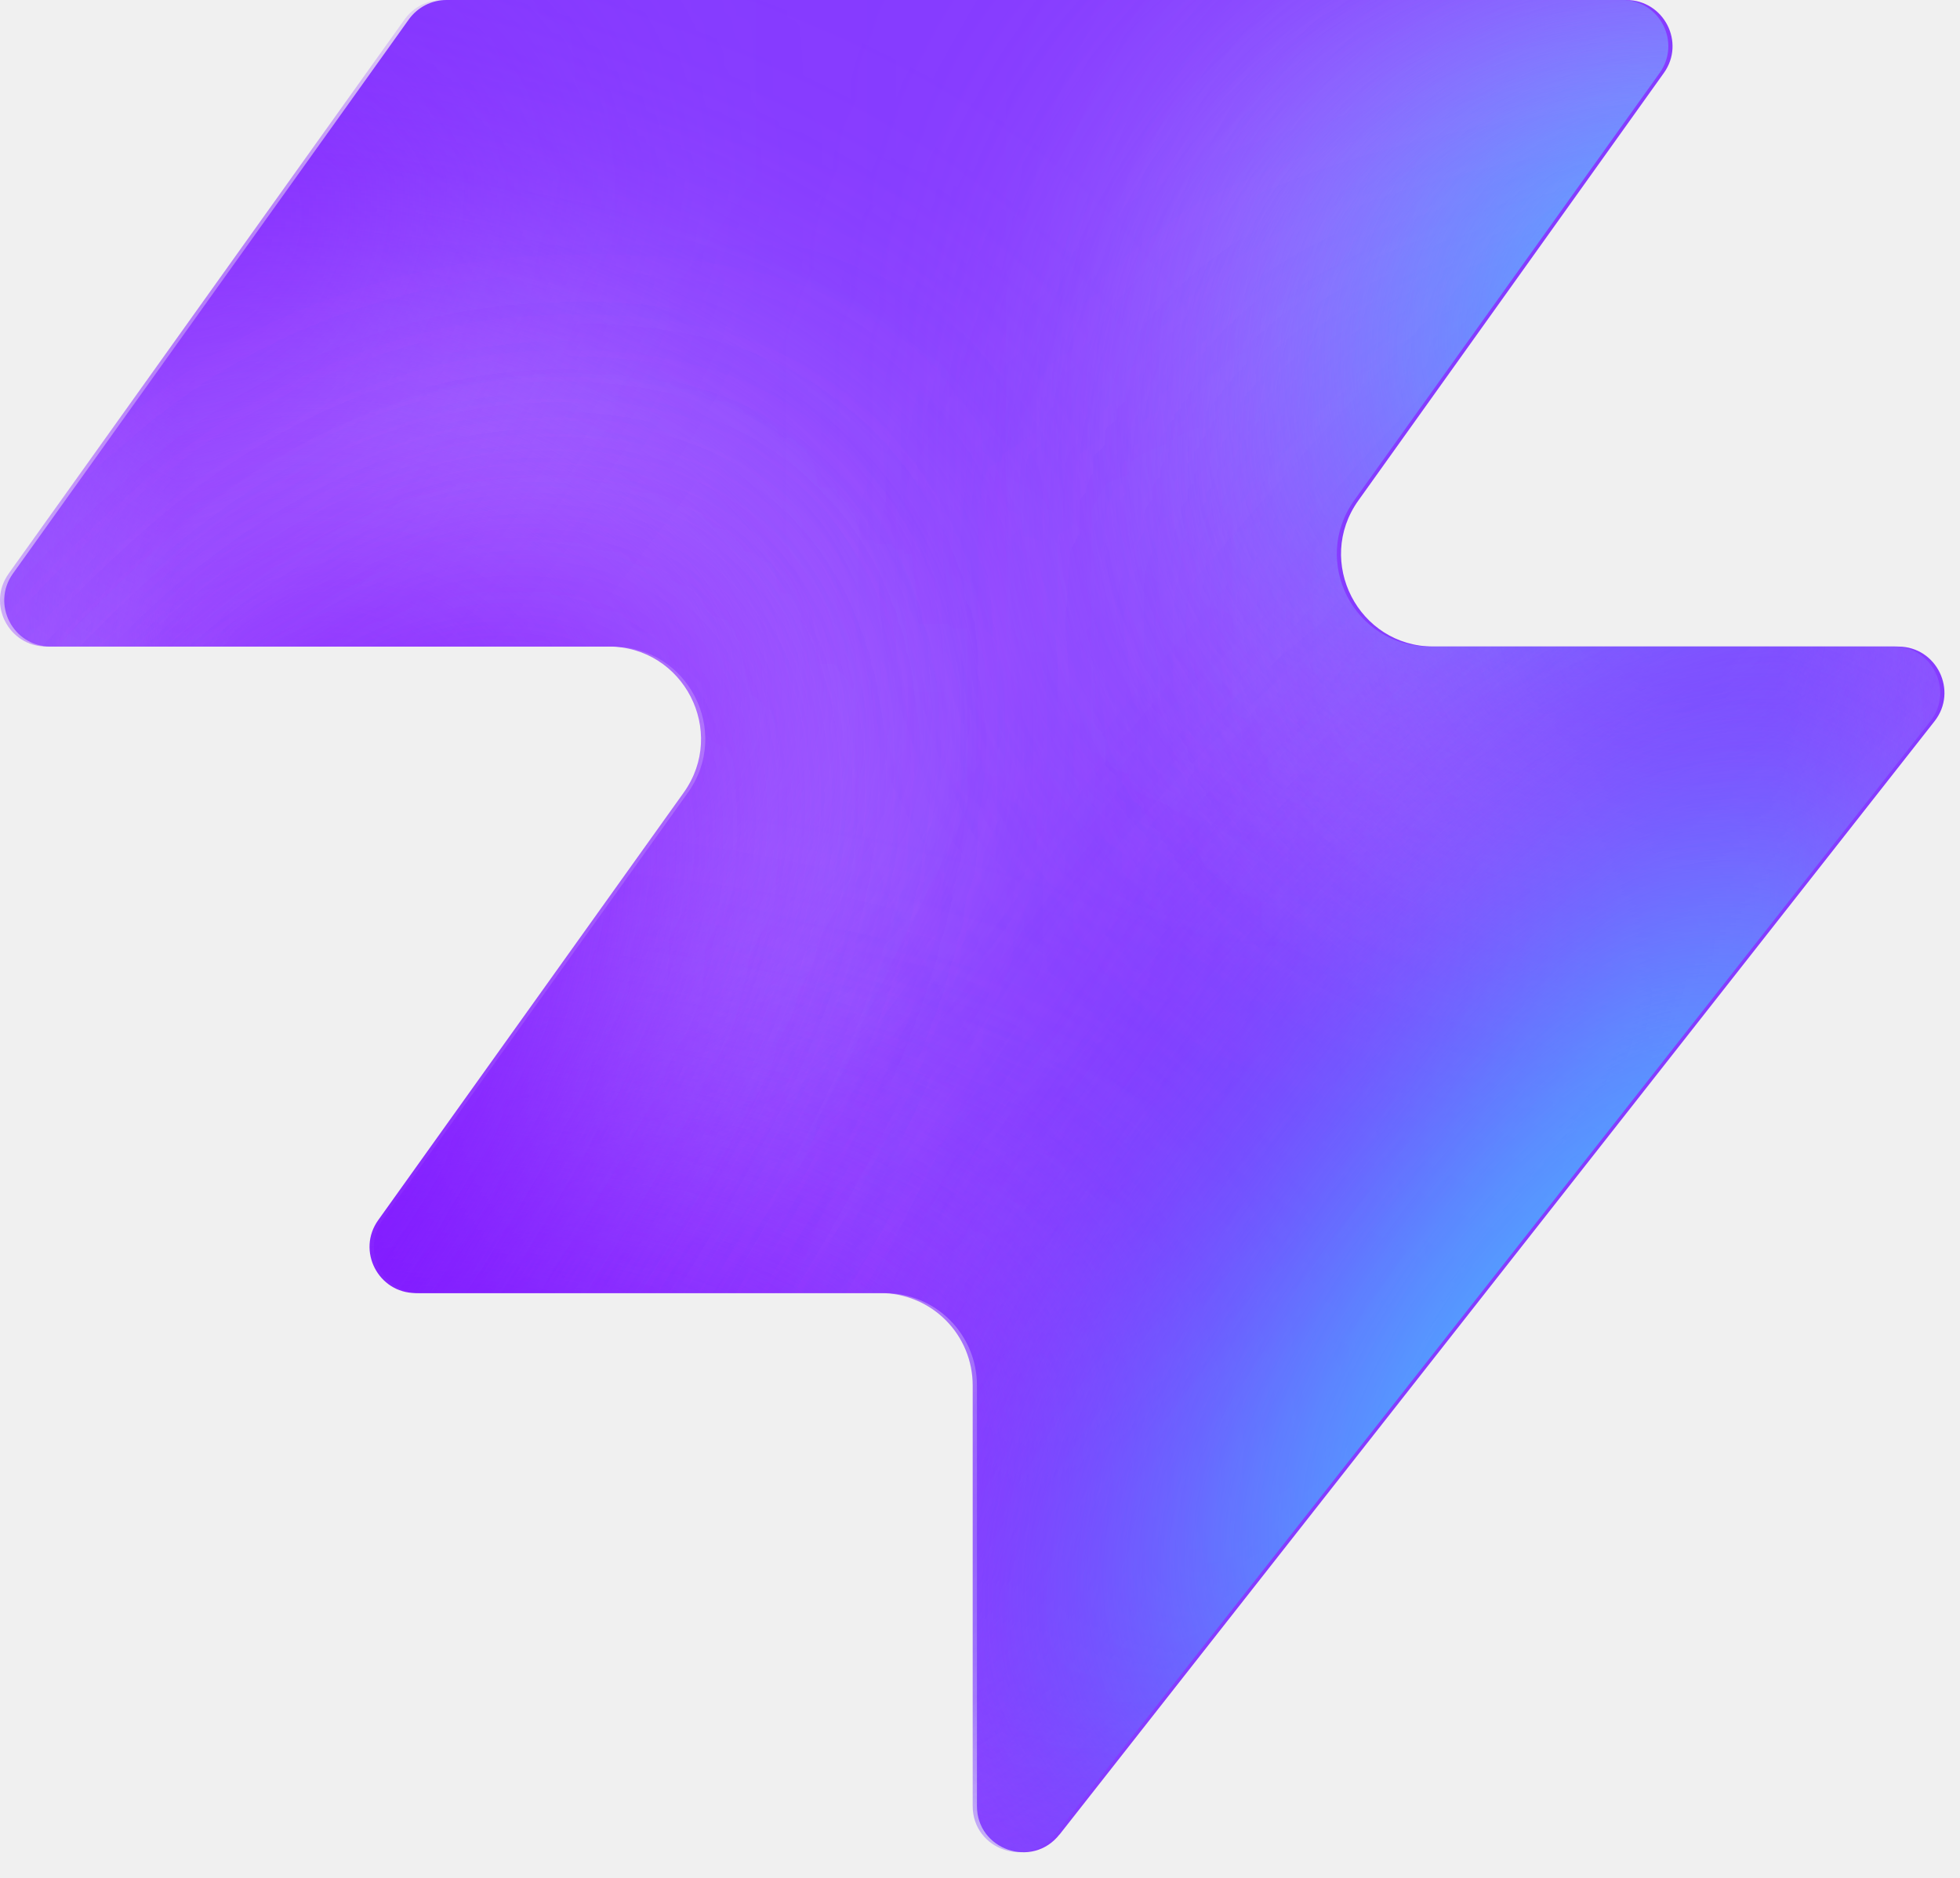
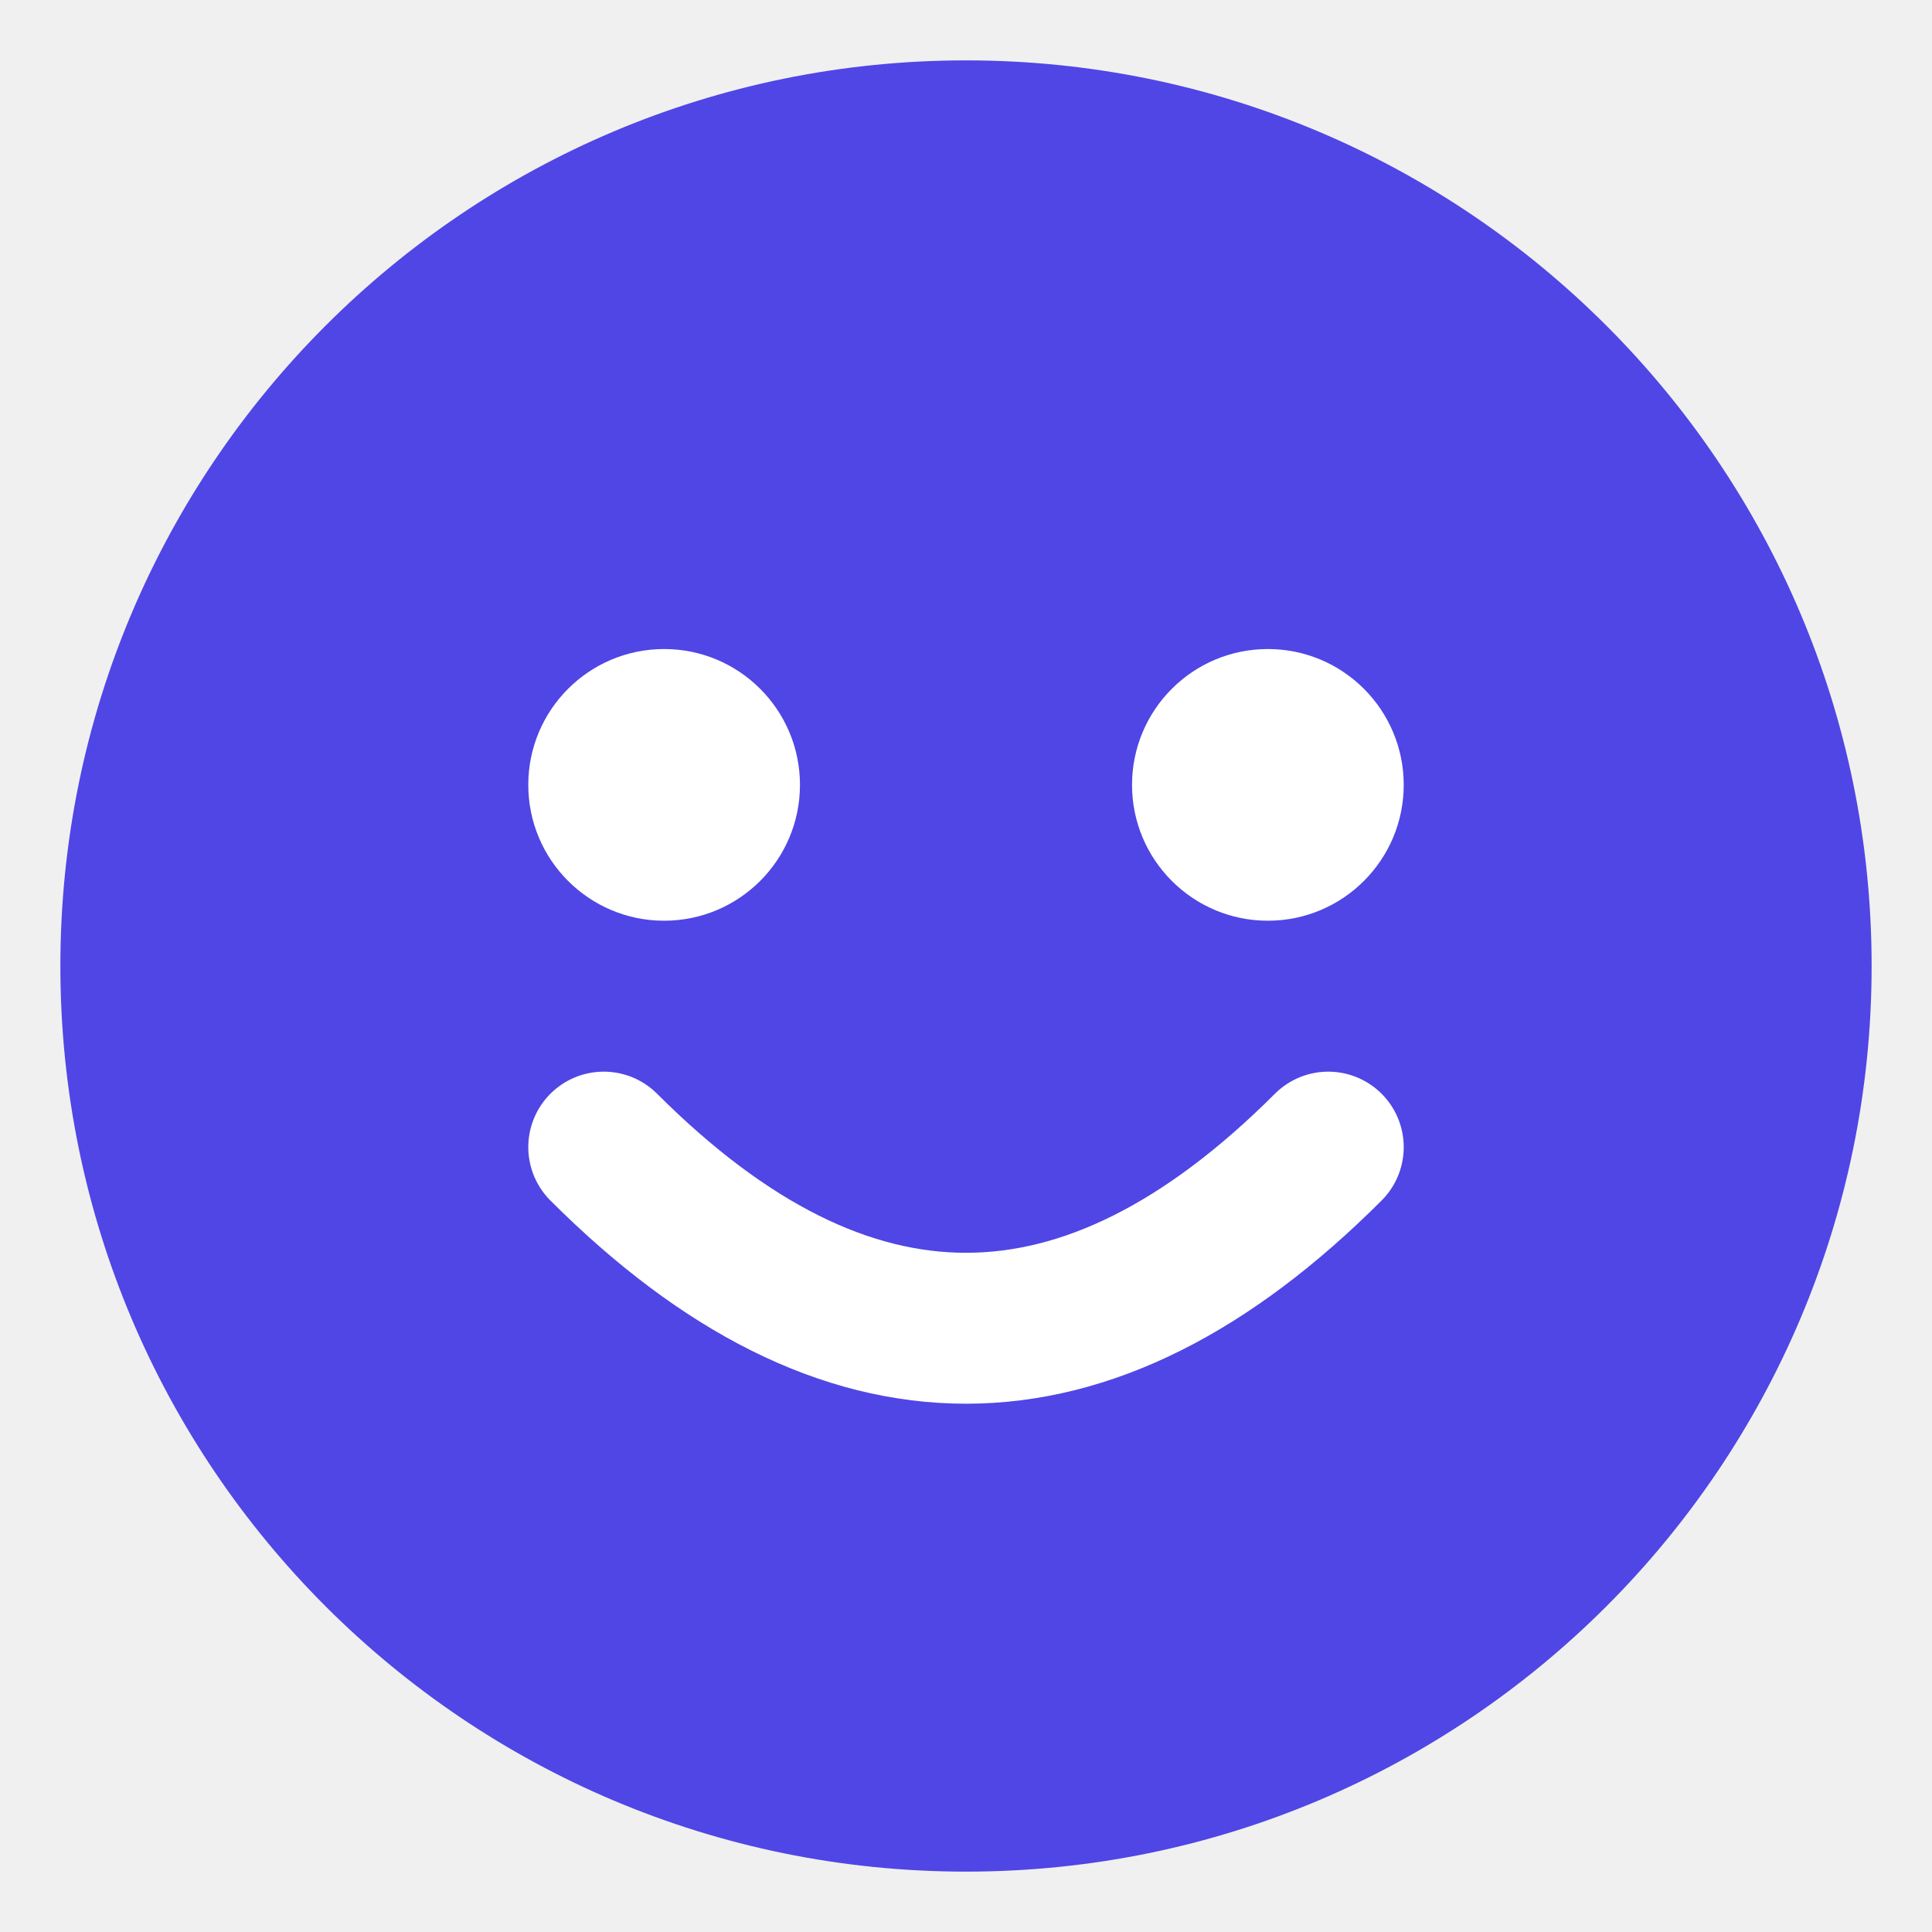
- <svg xmlns="http://www.w3.org/2000/svg" width="48" height="46" fill="none" viewBox="0 0 48 46">
-   <path fill="#863bff" d="M25.946 44.938c-.664.845-2.021.375-2.021-.698V33.937a2.26 2.26 0 0 0-2.262-2.262H10.287c-.92 0-1.456-1.04-.92-1.788l7.48-10.471c1.07-1.497 0-3.578-1.842-3.578H1.237c-.92 0-1.456-1.04-.92-1.788L10.013.474c.214-.297.556-.474.92-.474h28.894c.92 0 1.456 1.04.92 1.788l-7.48 10.471c-1.07 1.498 0 3.579 1.842 3.579h11.377c.943 0 1.473 1.088.89 1.83L25.947 44.94z" style="fill:#863bff;fill:color(display-p3 .525 .23 1);fill-opacity:1" />
-   <mask id="a" width="48" height="46" x="0" y="0" maskUnits="userSpaceOnUse" style="mask-type:alpha">
-     <path fill="#000" d="M25.842 44.938c-.664.844-2.021.375-2.021-.698V33.937a2.26 2.26 0 0 0-2.262-2.262H10.183c-.92 0-1.456-1.04-.92-1.788l7.48-10.471c1.07-1.498 0-3.579-1.842-3.579H1.133c-.92 0-1.456-1.04-.92-1.787L9.91.473c.214-.297.556-.474.92-.474h28.894c.92 0 1.456 1.04.92 1.788l-7.48 10.471c-1.07 1.498 0 3.578 1.842 3.578h11.377c.943 0 1.473 1.088.89 1.832L25.843 44.94z" style="fill:#000;fill-opacity:1" />
-   </mask>
-   <g mask="url(#a)">
-     <g filter="url(#b)">
-       <ellipse cx="5.508" cy="14.704" fill="#ede6ff" rx="5.508" ry="14.704" style="fill:#ede6ff;fill:color(display-p3 .927 .903 1);fill-opacity:1" transform="matrix(.00324 1 1 -.00324 -4.47 31.516)" />
-     </g>
-     <g filter="url(#c)">
-       <ellipse cx="10.399" cy="29.851" fill="#ede6ff" rx="10.399" ry="29.851" style="fill:#ede6ff;fill:color(display-p3 .927 .903 1);fill-opacity:1" transform="matrix(.00324 1 1 -.00324 -39.328 7.883)" />
-     </g>
-     <g filter="url(#d)">
-       <ellipse cx="5.508" cy="30.487" fill="#7e14ff" rx="5.508" ry="30.487" style="fill:#7e14ff;fill:color(display-p3 .492 .077 1);fill-opacity:1" transform="rotate(89.814 -25.913 -14.639)scale(1 -1)" />
-     </g>
-     <g filter="url(#e)">
-       <ellipse cx="5.508" cy="30.599" fill="#7e14ff" rx="5.508" ry="30.599" style="fill:#7e14ff;fill:color(display-p3 .492 .077 1);fill-opacity:1" transform="rotate(89.814 -32.644 -3.334)scale(1 -1)" />
-     </g>
-     <g filter="url(#f)">
-       <ellipse cx="5.508" cy="30.599" fill="#7e14ff" rx="5.508" ry="30.599" style="fill:#7e14ff;fill:color(display-p3 .492 .077 1);fill-opacity:1" transform="matrix(.00324 1 1 -.00324 -34.34 30.47)" />
-     </g>
-     <g filter="url(#g)">
-       <ellipse cx="14.072" cy="22.078" fill="#ede6ff" rx="14.072" ry="22.078" style="fill:#ede6ff;fill:color(display-p3 .927 .903 1);fill-opacity:1" transform="rotate(93.35 24.506 48.493)scale(-1 1)" />
-     </g>
-     <g filter="url(#h)">
-       <ellipse cx="3.47" cy="21.501" fill="#7e14ff" rx="3.47" ry="21.501" style="fill:#7e14ff;fill:color(display-p3 .492 .077 1);fill-opacity:1" transform="rotate(89.009 28.708 47.59)scale(-1 1)" />
-     </g>
-     <g filter="url(#i)">
-       <ellipse cx="3.47" cy="21.501" fill="#7e14ff" rx="3.47" ry="21.501" style="fill:#7e14ff;fill:color(display-p3 .492 .077 1);fill-opacity:1" transform="rotate(89.009 28.708 47.59)scale(-1 1)" />
-     </g>
-     <g filter="url(#j)">
-       <ellipse cx=".387" cy="8.972" fill="#7e14ff" rx="4.407" ry="29.108" style="fill:#7e14ff;fill:color(display-p3 .492 .077 1);fill-opacity:1" transform="rotate(39.51 .387 8.972)" />
-     </g>
-     <g filter="url(#k)">
-       <ellipse cx="47.523" cy="-6.092" fill="#7e14ff" rx="4.407" ry="29.108" style="fill:#7e14ff;fill:color(display-p3 .492 .077 1);fill-opacity:1" transform="rotate(37.892 47.523 -6.092)" />
-     </g>
-     <g filter="url(#l)">
-       <ellipse cx="41.412" cy="6.333" fill="#47bfff" rx="5.971" ry="9.665" style="fill:#47bfff;fill:color(display-p3 .28 .748 1);fill-opacity:1" transform="rotate(37.892 41.412 6.333)" />
-     </g>
-     <g filter="url(#m)">
-       <ellipse cx="-1.879" cy="38.332" fill="#7e14ff" rx="4.407" ry="29.108" style="fill:#7e14ff;fill:color(display-p3 .492 .077 1);fill-opacity:1" transform="rotate(37.892 -1.88 38.332)" />
-     </g>
-     <g filter="url(#n)">
-       <ellipse cx="-1.879" cy="38.332" fill="#7e14ff" rx="4.407" ry="29.108" style="fill:#7e14ff;fill:color(display-p3 .492 .077 1);fill-opacity:1" transform="rotate(37.892 -1.88 38.332)" />
-     </g>
-     <g filter="url(#o)">
-       <ellipse cx="35.651" cy="29.907" fill="#7e14ff" rx="4.407" ry="29.108" style="fill:#7e14ff;fill:color(display-p3 .492 .077 1);fill-opacity:1" transform="rotate(37.892 35.651 29.907)" />
-     </g>
-     <g filter="url(#p)">
-       <ellipse cx="38.418" cy="32.4" fill="#47bfff" rx="5.971" ry="15.297" style="fill:#47bfff;fill:color(display-p3 .28 .748 1);fill-opacity:1" transform="rotate(37.892 38.418 32.4)" />
-     </g>
-   </g>
-   <defs>
-     <filter id="b" width="60.045" height="41.654" x="-19.77" y="16.149" color-interpolation-filters="sRGB" filterUnits="userSpaceOnUse">
-       <feFlood flood-opacity="0" result="BackgroundImageFix" />
-       <feBlend in="SourceGraphic" in2="BackgroundImageFix" result="shape" />
-       <feGaussianBlur result="effect1_foregroundBlur_2002_17158" stdDeviation="7.659" />
-     </filter>
-     <filter id="c" width="90.34" height="51.437" x="-54.613" y="-7.533" color-interpolation-filters="sRGB" filterUnits="userSpaceOnUse">
-       <feFlood flood-opacity="0" result="BackgroundImageFix" />
-       <feBlend in="SourceGraphic" in2="BackgroundImageFix" result="shape" />
-       <feGaussianBlur result="effect1_foregroundBlur_2002_17158" stdDeviation="7.659" />
-     </filter>
-     <filter id="d" width="79.355" height="29.4" x="-49.64" y="2.03" color-interpolation-filters="sRGB" filterUnits="userSpaceOnUse">
-       <feFlood flood-opacity="0" result="BackgroundImageFix" />
-       <feBlend in="SourceGraphic" in2="BackgroundImageFix" result="shape" />
-       <feGaussianBlur result="effect1_foregroundBlur_2002_17158" stdDeviation="4.596" />
-     </filter>
-     <filter id="e" width="79.579" height="29.4" x="-45.045" y="20.029" color-interpolation-filters="sRGB" filterUnits="userSpaceOnUse">
-       <feFlood flood-opacity="0" result="BackgroundImageFix" />
-       <feBlend in="SourceGraphic" in2="BackgroundImageFix" result="shape" />
-       <feGaussianBlur result="effect1_foregroundBlur_2002_17158" stdDeviation="4.596" />
-     </filter>
-     <filter id="f" width="79.579" height="29.4" x="-43.513" y="21.178" color-interpolation-filters="sRGB" filterUnits="userSpaceOnUse">
-       <feFlood flood-opacity="0" result="BackgroundImageFix" />
-       <feBlend in="SourceGraphic" in2="BackgroundImageFix" result="shape" />
-       <feGaussianBlur result="effect1_foregroundBlur_2002_17158" stdDeviation="4.596" />
-     </filter>
-     <filter id="g" width="74.749" height="58.852" x="15.756" y="-17.901" color-interpolation-filters="sRGB" filterUnits="userSpaceOnUse">
-       <feFlood flood-opacity="0" result="BackgroundImageFix" />
-       <feBlend in="SourceGraphic" in2="BackgroundImageFix" result="shape" />
-       <feGaussianBlur result="effect1_foregroundBlur_2002_17158" stdDeviation="7.659" />
-     </filter>
-     <filter id="h" width="61.377" height="25.362" x="23.548" y="2.284" color-interpolation-filters="sRGB" filterUnits="userSpaceOnUse">
-       <feFlood flood-opacity="0" result="BackgroundImageFix" />
-       <feBlend in="SourceGraphic" in2="BackgroundImageFix" result="shape" />
-       <feGaussianBlur result="effect1_foregroundBlur_2002_17158" stdDeviation="4.596" />
-     </filter>
-     <filter id="i" width="61.377" height="25.362" x="23.548" y="2.284" color-interpolation-filters="sRGB" filterUnits="userSpaceOnUse">
-       <feFlood flood-opacity="0" result="BackgroundImageFix" />
-       <feBlend in="SourceGraphic" in2="BackgroundImageFix" result="shape" />
-       <feGaussianBlur result="effect1_foregroundBlur_2002_17158" stdDeviation="4.596" />
-     </filter>
-     <filter id="j" width="56.045" height="63.649" x="-27.636" y="-22.853" color-interpolation-filters="sRGB" filterUnits="userSpaceOnUse">
-       <feFlood flood-opacity="0" result="BackgroundImageFix" />
-       <feBlend in="SourceGraphic" in2="BackgroundImageFix" result="shape" />
-       <feGaussianBlur result="effect1_foregroundBlur_2002_17158" stdDeviation="4.596" />
-     </filter>
-     <filter id="k" width="54.814" height="64.646" x="20.116" y="-38.415" color-interpolation-filters="sRGB" filterUnits="userSpaceOnUse">
-       <feFlood flood-opacity="0" result="BackgroundImageFix" />
-       <feBlend in="SourceGraphic" in2="BackgroundImageFix" result="shape" />
-       <feGaussianBlur result="effect1_foregroundBlur_2002_17158" stdDeviation="4.596" />
-     </filter>
-     <filter id="l" width="33.541" height="35.313" x="24.641" y="-11.323" color-interpolation-filters="sRGB" filterUnits="userSpaceOnUse">
-       <feFlood flood-opacity="0" result="BackgroundImageFix" />
-       <feBlend in="SourceGraphic" in2="BackgroundImageFix" result="shape" />
-       <feGaussianBlur result="effect1_foregroundBlur_2002_17158" stdDeviation="4.596" />
-     </filter>
-     <filter id="m" width="54.814" height="64.646" x="-29.286" y="6.009" color-interpolation-filters="sRGB" filterUnits="userSpaceOnUse">
-       <feFlood flood-opacity="0" result="BackgroundImageFix" />
-       <feBlend in="SourceGraphic" in2="BackgroundImageFix" result="shape" />
-       <feGaussianBlur result="effect1_foregroundBlur_2002_17158" stdDeviation="4.596" />
-     </filter>
-     <filter id="n" width="54.814" height="64.646" x="-29.286" y="6.009" color-interpolation-filters="sRGB" filterUnits="userSpaceOnUse">
-       <feFlood flood-opacity="0" result="BackgroundImageFix" />
-       <feBlend in="SourceGraphic" in2="BackgroundImageFix" result="shape" />
-       <feGaussianBlur result="effect1_foregroundBlur_2002_17158" stdDeviation="4.596" />
-     </filter>
-     <filter id="o" width="54.814" height="64.646" x="8.244" y="-2.416" color-interpolation-filters="sRGB" filterUnits="userSpaceOnUse">
-       <feFlood flood-opacity="0" result="BackgroundImageFix" />
-       <feBlend in="SourceGraphic" in2="BackgroundImageFix" result="shape" />
-       <feGaussianBlur result="effect1_foregroundBlur_2002_17158" stdDeviation="4.596" />
-     </filter>
-     <filter id="p" width="39.409" height="43.623" x="18.713" y="10.588" color-interpolation-filters="sRGB" filterUnits="userSpaceOnUse">
-       <feFlood flood-opacity="0" result="BackgroundImageFix" />
-       <feBlend in="SourceGraphic" in2="BackgroundImageFix" result="shape" />
-       <feGaussianBlur result="effect1_foregroundBlur_2002_17158" stdDeviation="4.596" />
-     </filter>
-   </defs>
+ <svg xmlns="http://www.w3.org/2000/svg" viewBox="0 0 32 32">
+   <circle cx="16" cy="16" r="15" fill="#4f46e5" />
+   <circle cx="11" cy="13" r="2.25" fill="#fff" />
+   <circle cx="21" cy="13" r="2.25" fill="#fff" />
+   <path d="M10 19 Q16 25 22 19" fill="none" stroke="#fff" stroke-width="2.5" stroke-linecap="round" />
</svg>
